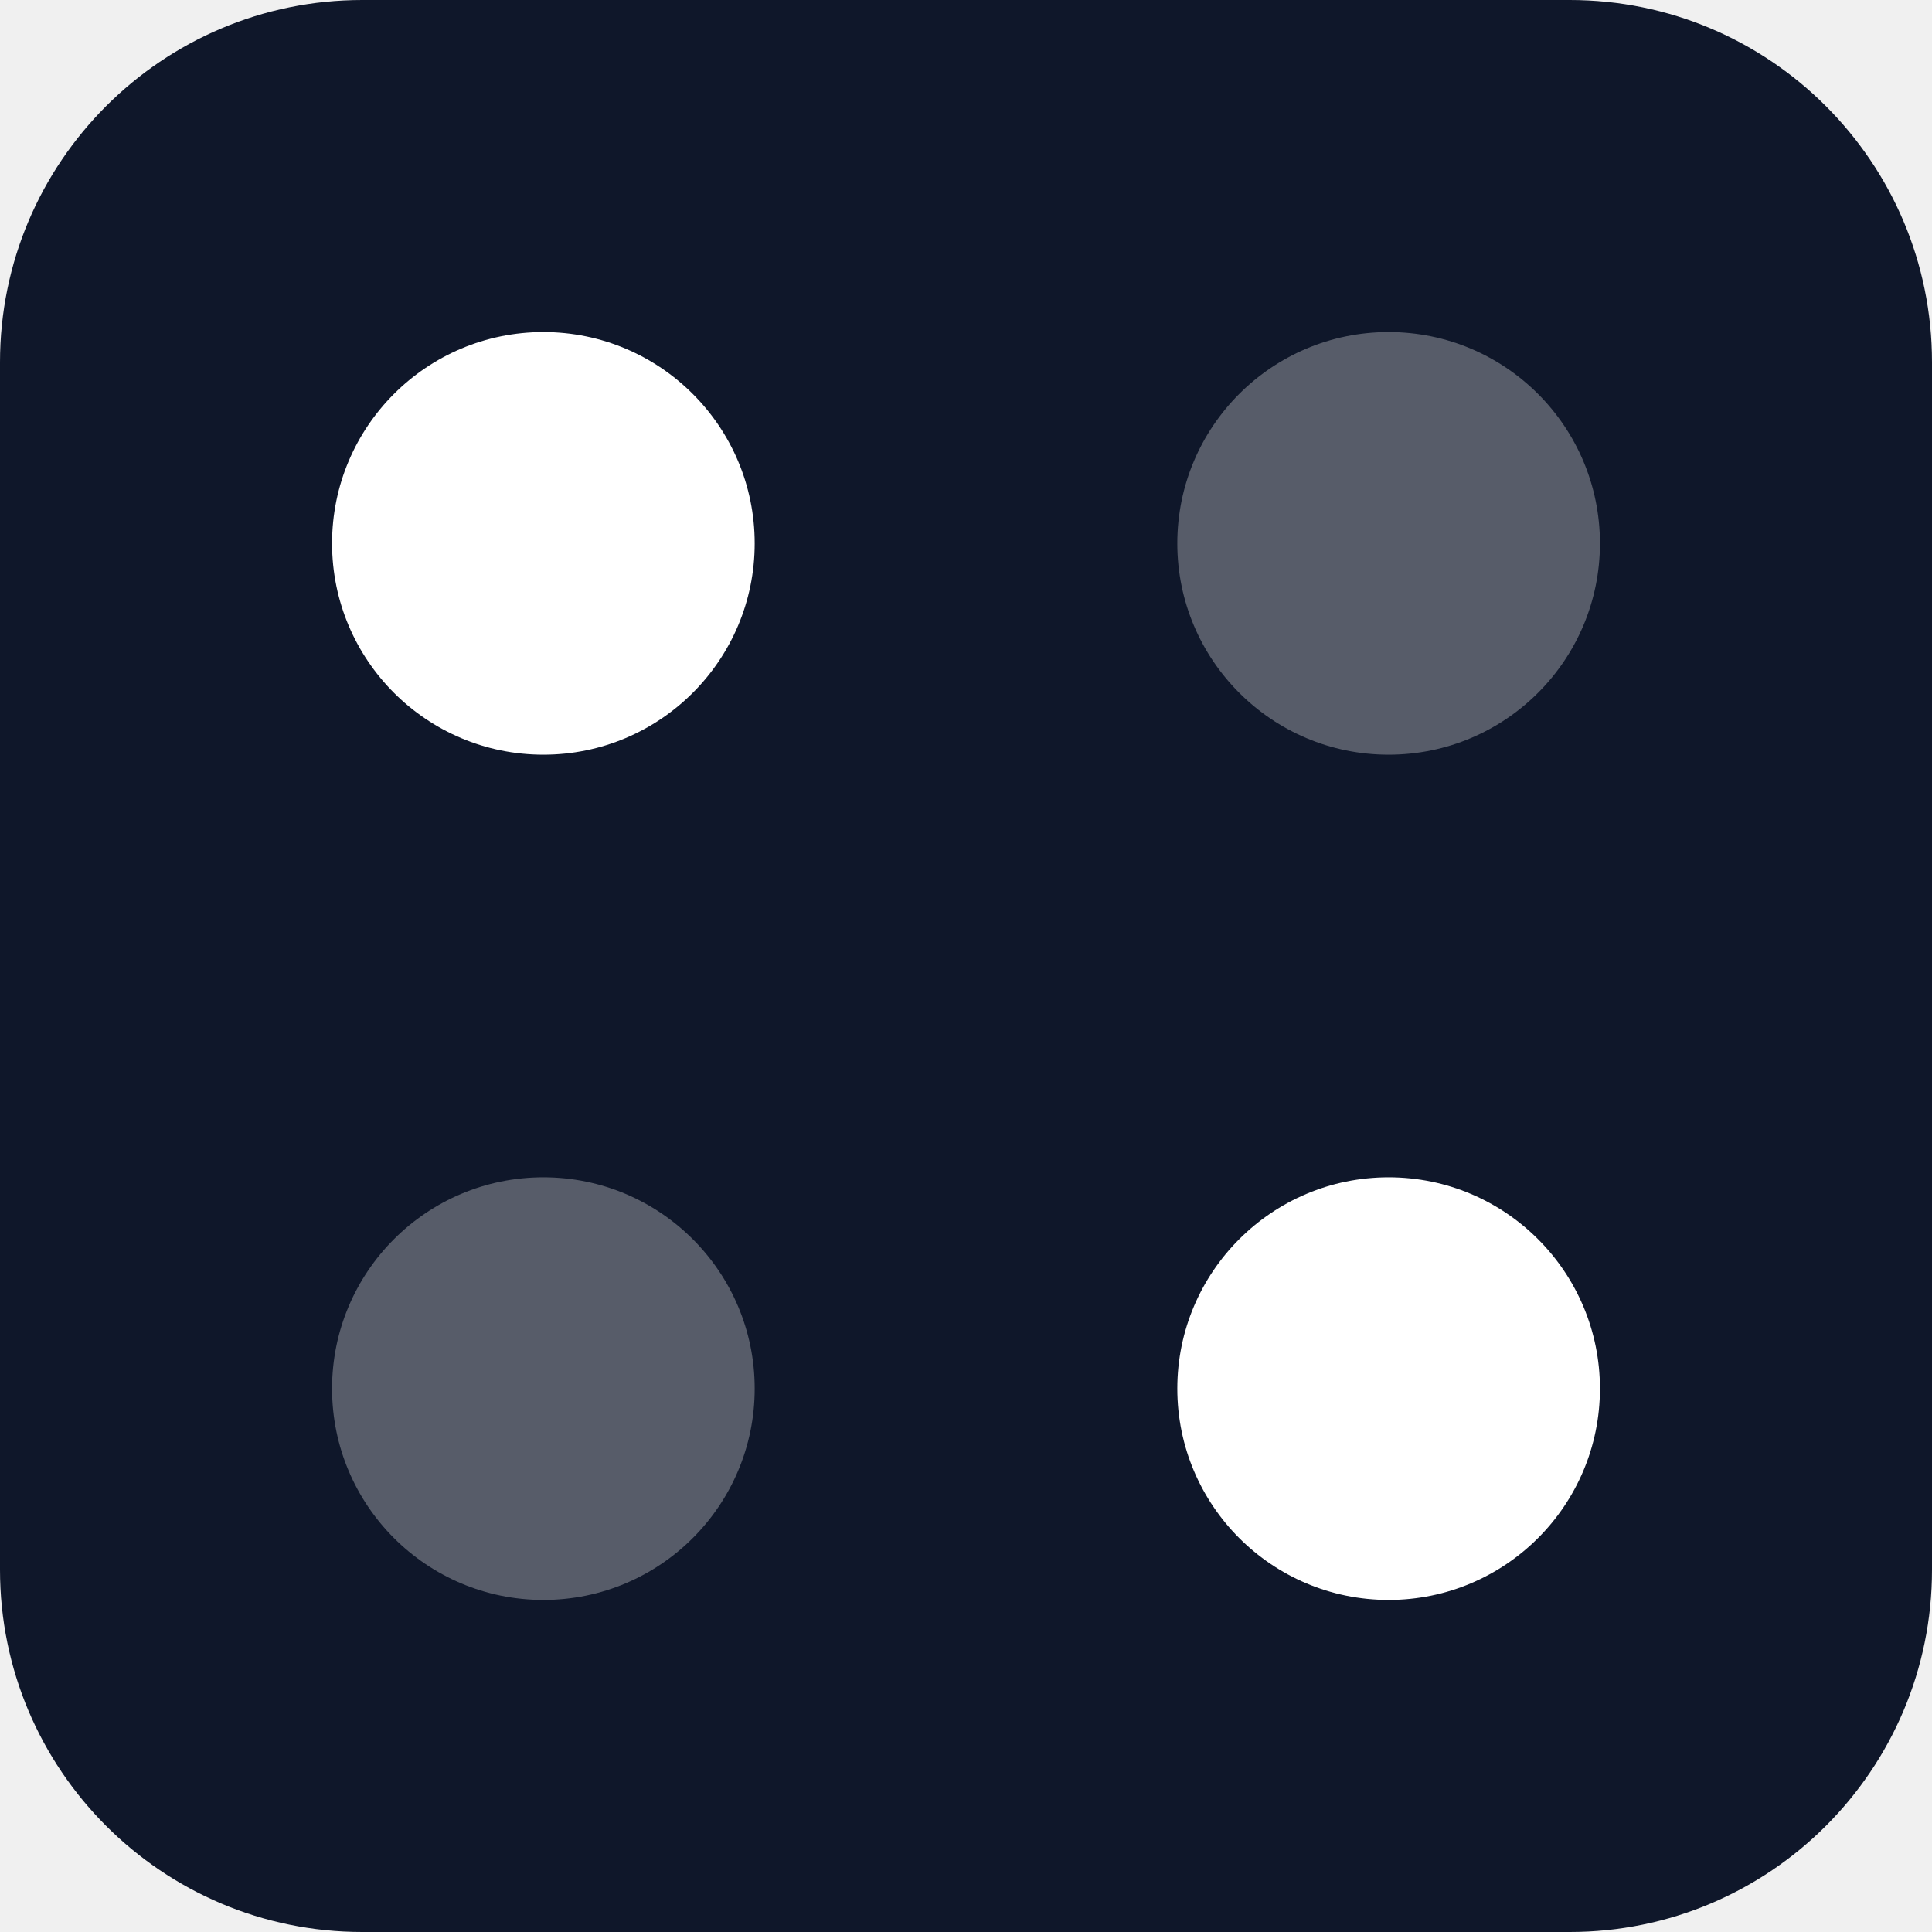
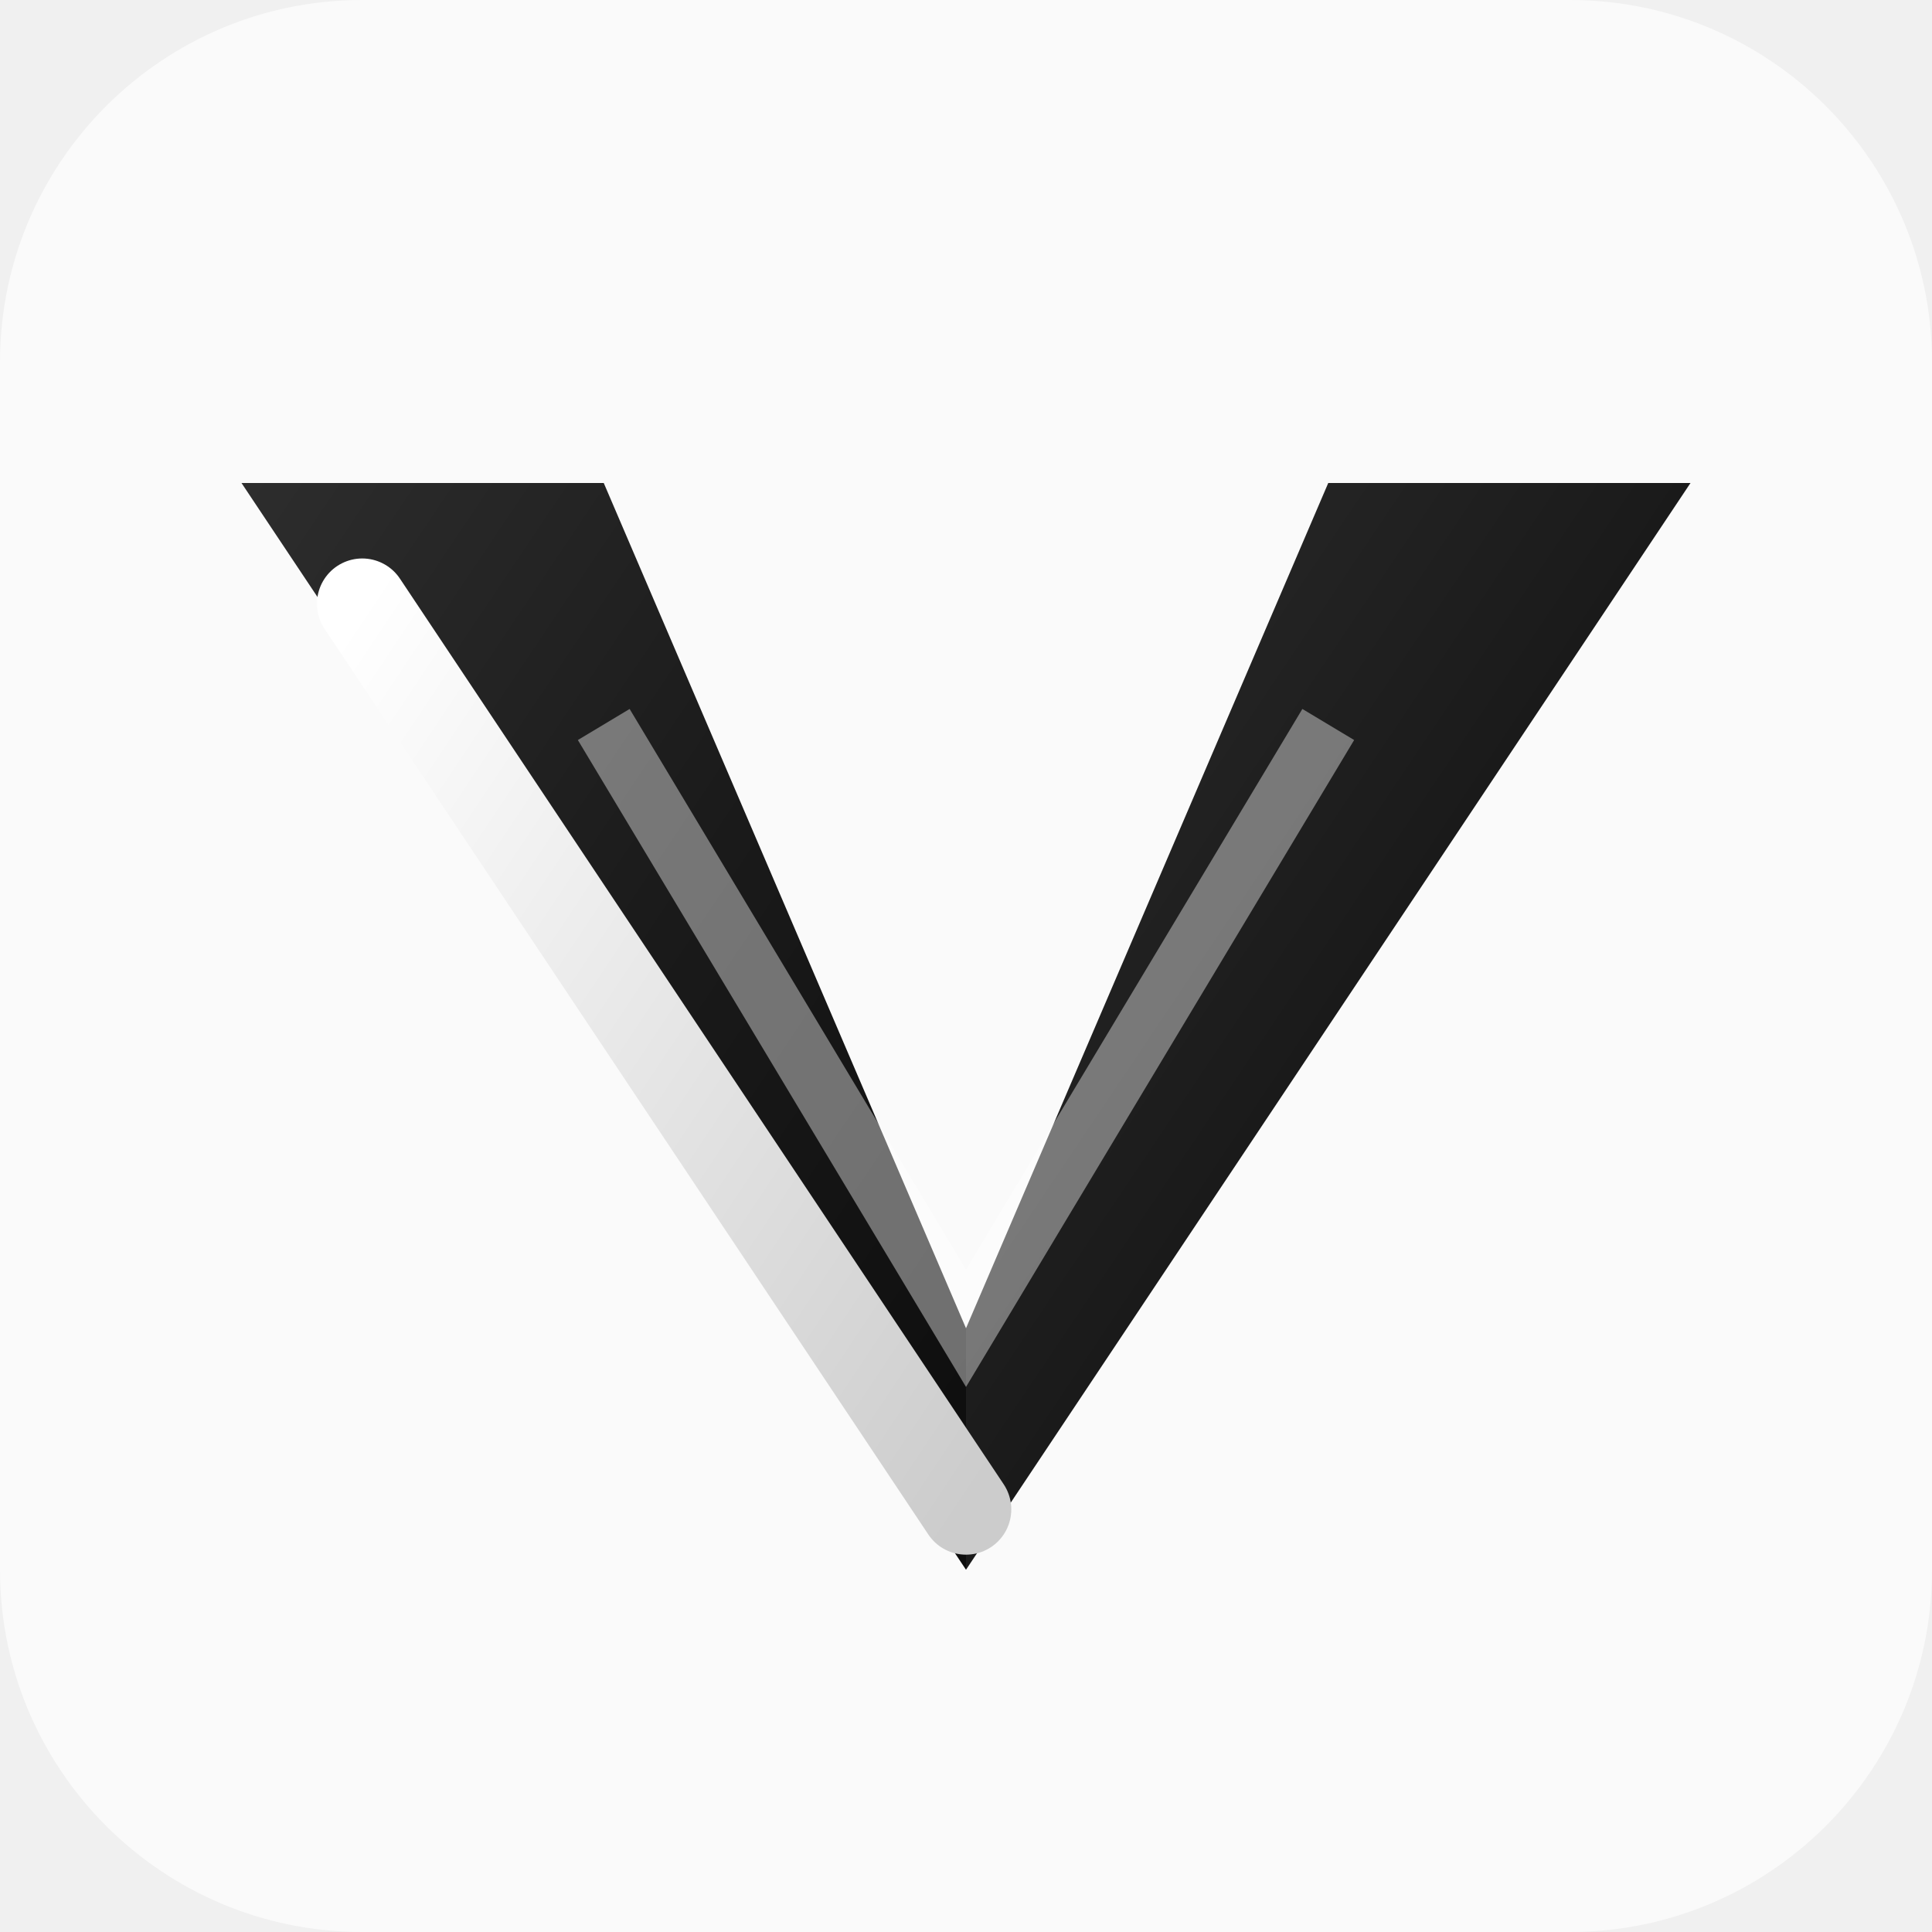
<svg xmlns="http://www.w3.org/2000/svg" width="32" height="32" viewBox="0 0 32 32" fill="none">
-   <rect width="32" height="32" rx="6" fill="#0F172A" />
-   <circle cx="9" cy="9" r="3.5" fill="#FFFFFF" />
-   <circle cx="23" cy="9" r="3.5" fill="#FFFFFF" fill-opacity="0.3" />
-   <circle cx="9" cy="23" r="3.5" fill="#FFFFFF" fill-opacity="0.3" />
-   <circle cx="23" cy="23" r="3.5" fill="#FFFFFF" />
+   <rect width="32" height="32" rx="6" fill="#FAFAFA" />
+   <defs>
+     <linearGradient id="vGradient" x1="0%" y1="0%" x2="100%" y2="100%">
+       <stop offset="0%" style="stop-color:#2D2D2D" />
+       <stop offset="50%" style="stop-color:#1A1A1A" />
+       <stop offset="100%" style="stop-color:#0D0D0D" />
+     </linearGradient>
+     <linearGradient id="highlight" x1="0%" y1="0%" x2="100%" y2="100%">
+       <stop offset="0%" style="stop-color:#FFFFFF" />
+       <stop offset="100%" style="stop-color:#CCCCCC" />
+     </linearGradient>
+   </defs>
+   <path d="M4 8 L10 8 L16 22 L16 26 L4 8Z" fill="url(#vGradient)" />
+   <path d="M28 8 L22 8 L16 22 L16 26 L28 8Z" fill="url(#vGradient)" />
+   <path d="M6 10 L16 25" stroke="url(#highlight)" stroke-width="1.5" stroke-linecap="round" />
+   <path d="M10 12 L16 22 L22 12" stroke="white" stroke-width="1" fill="none" opacity="0.4" />
</svg>
